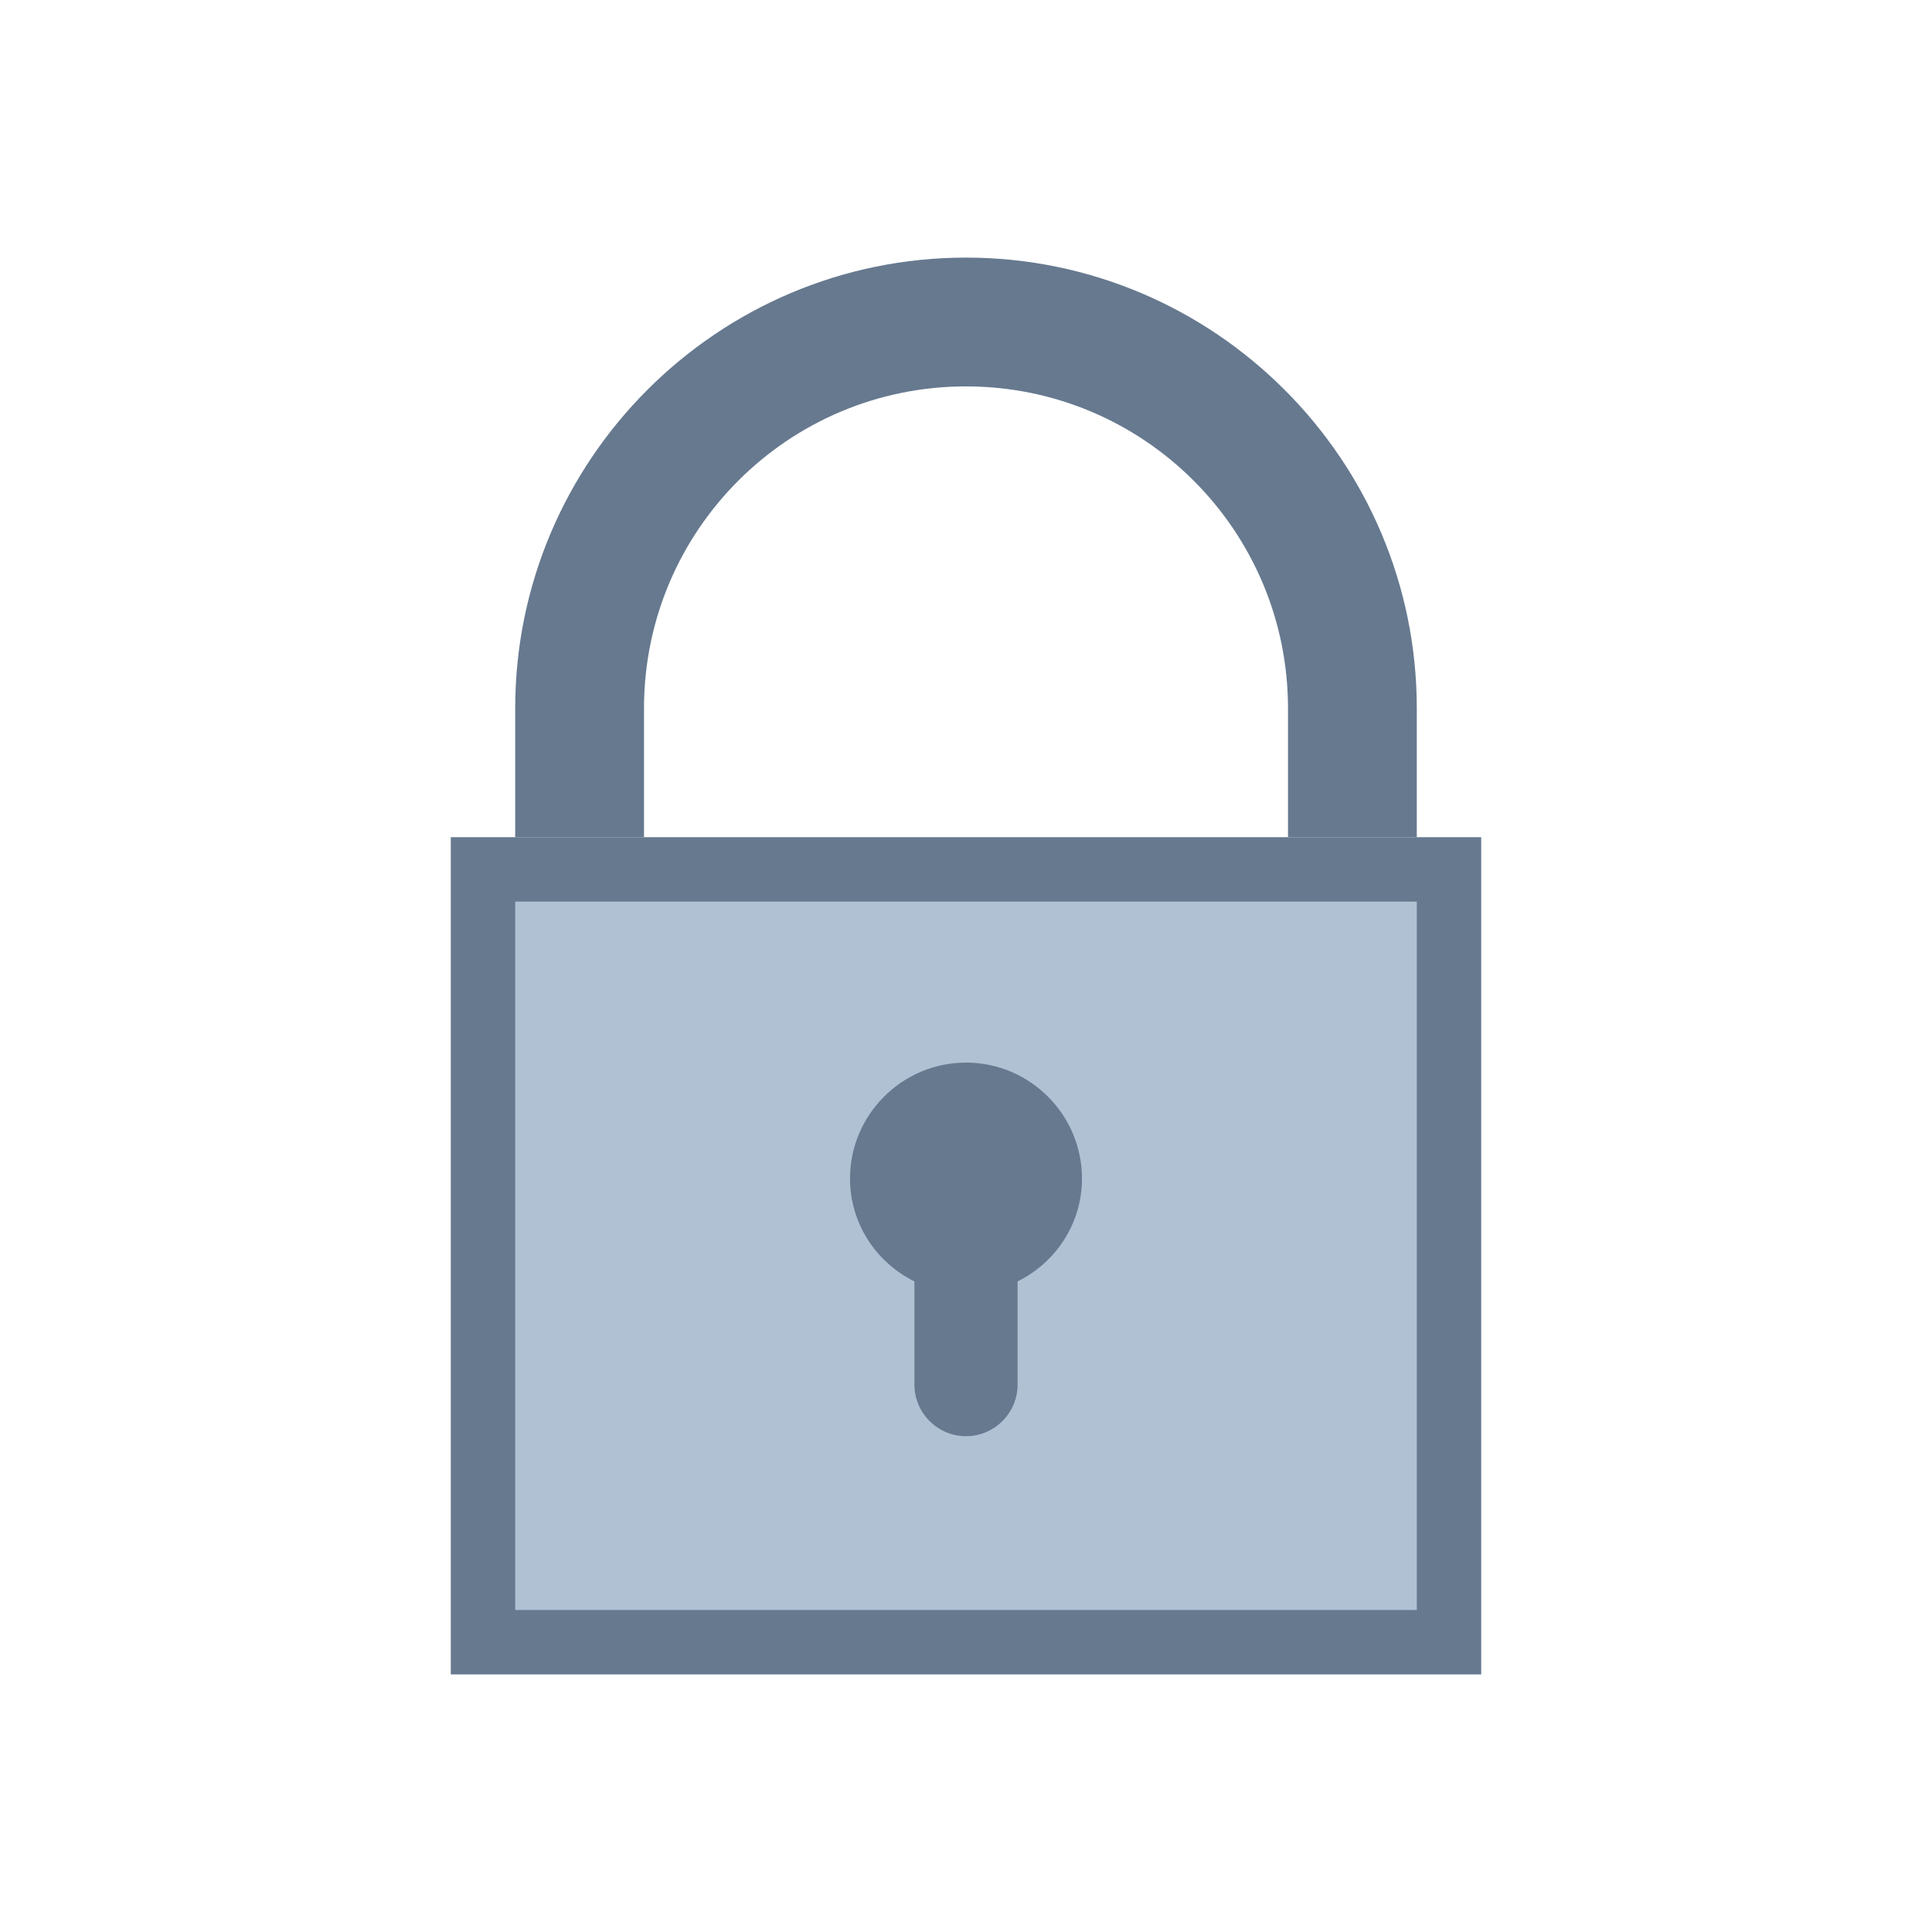
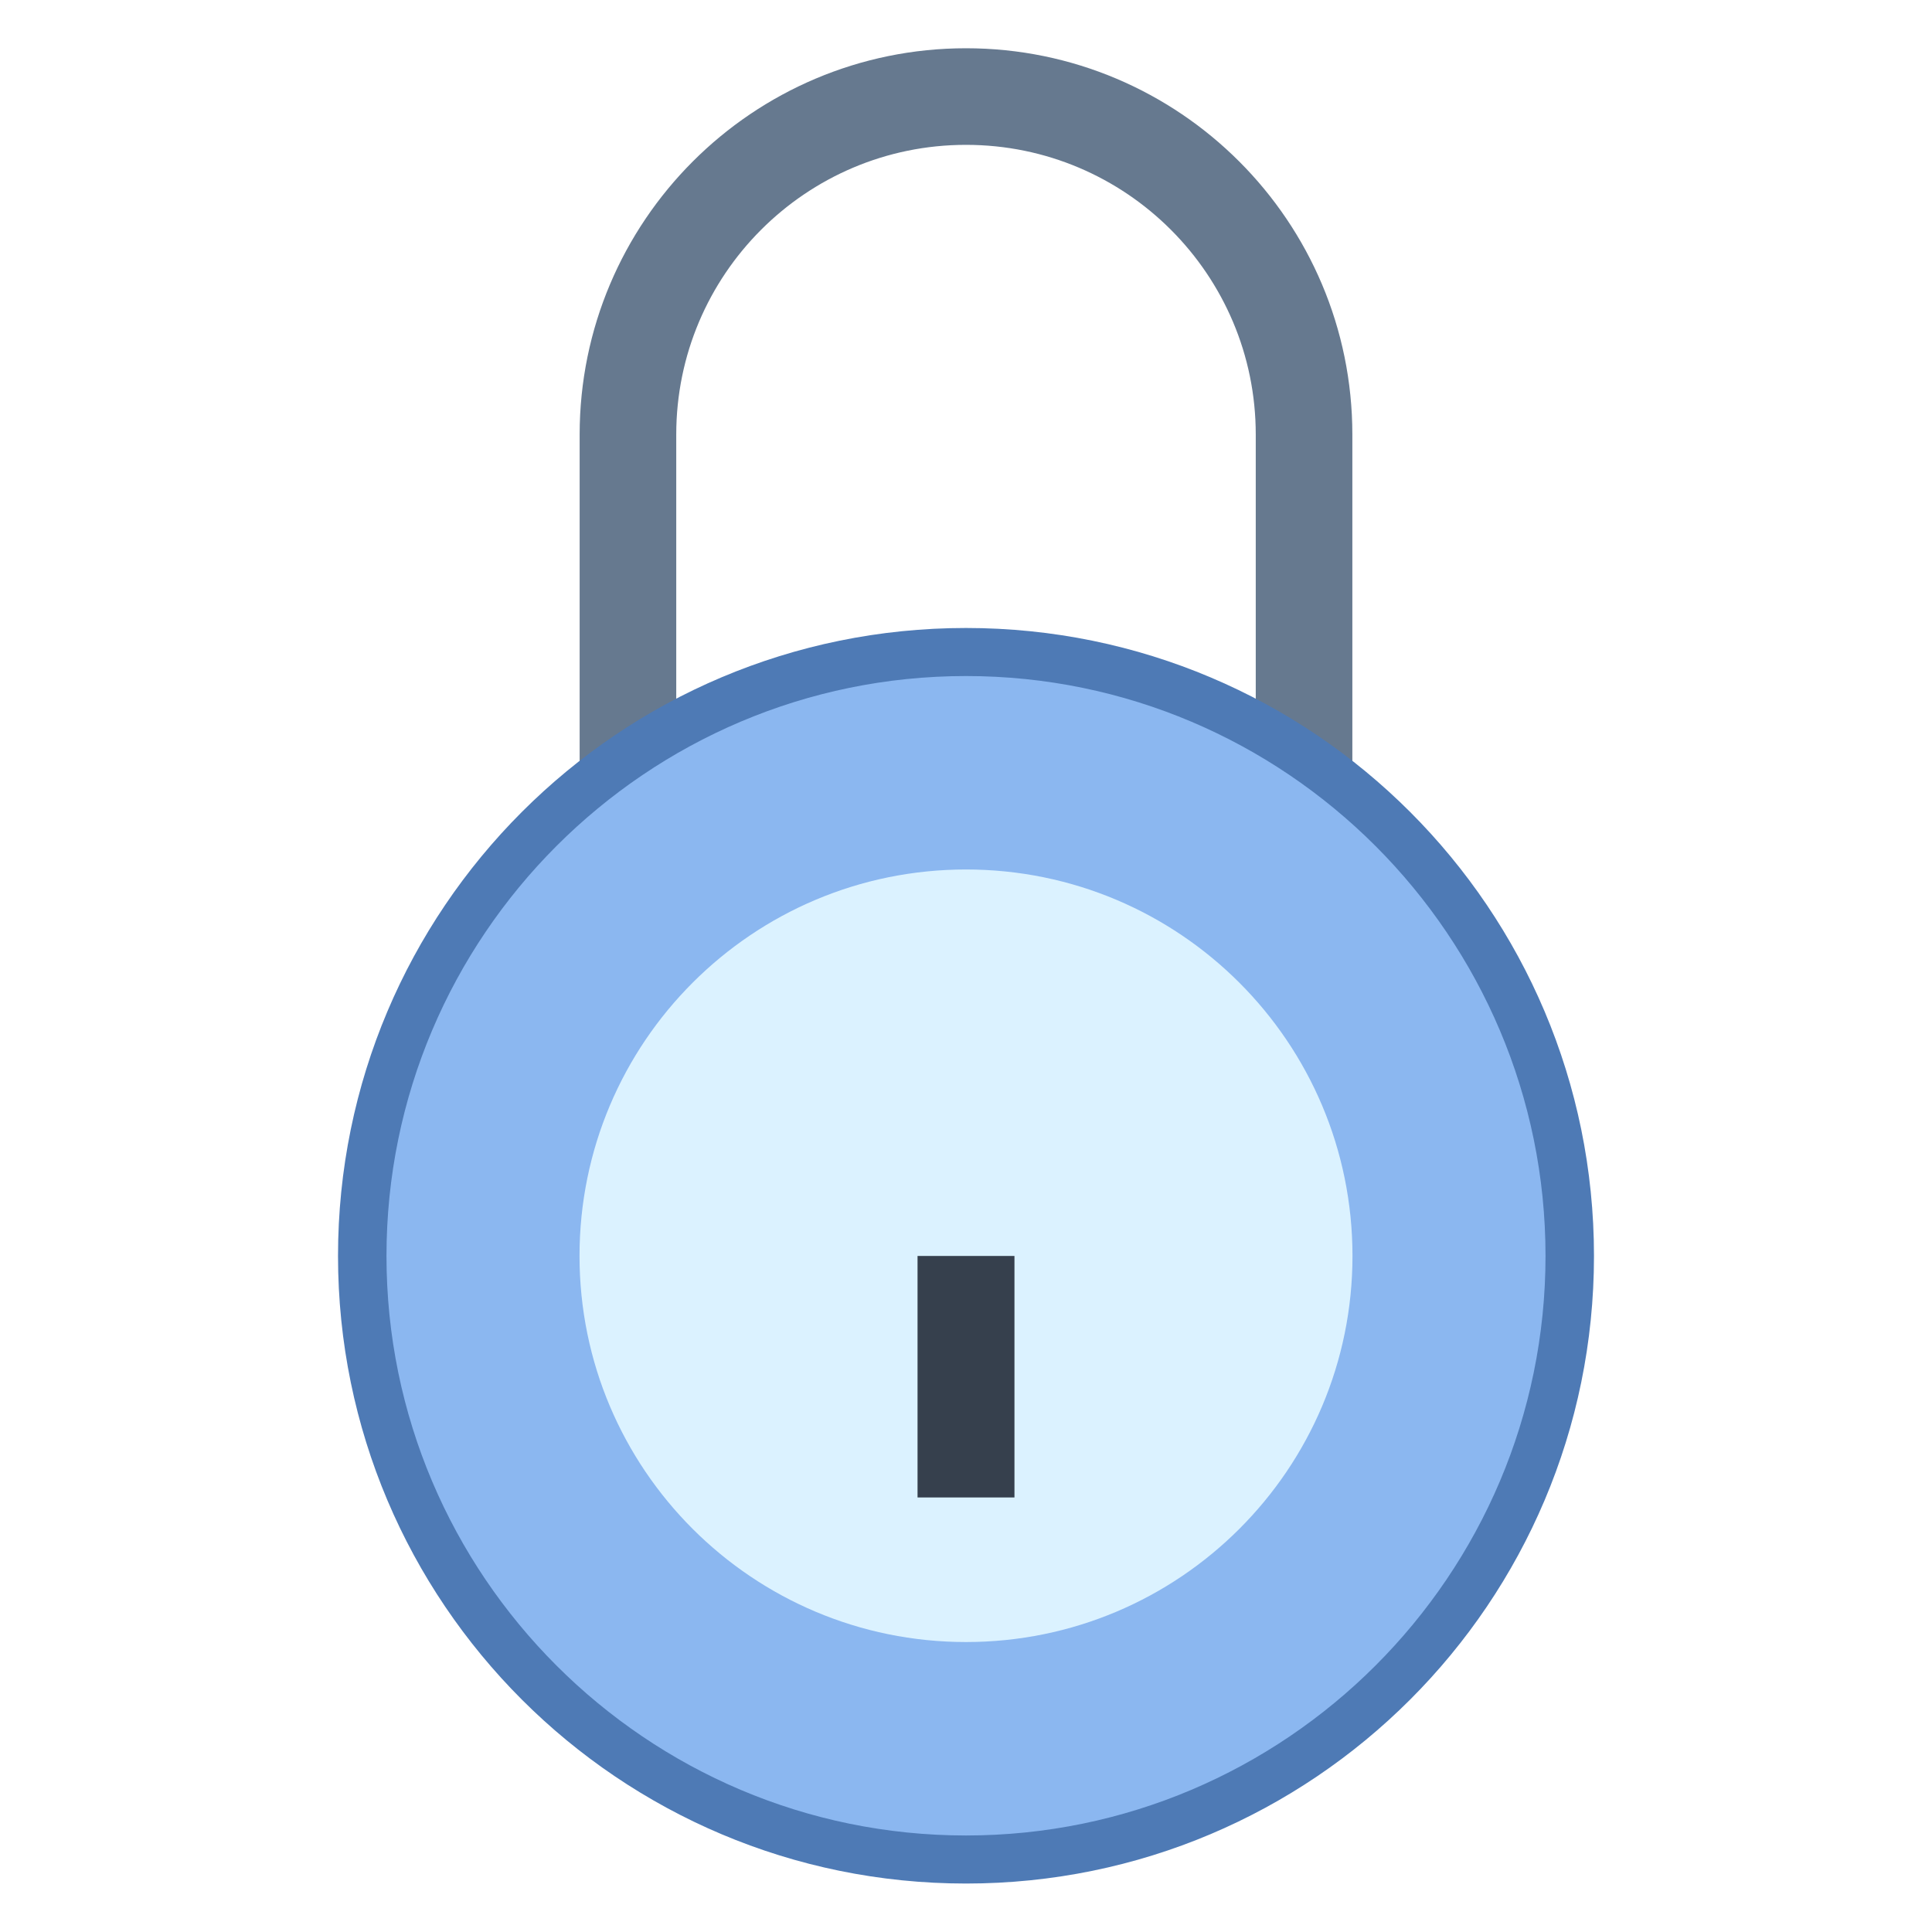
- <svg xmlns="http://www.w3.org/2000/svg" width="30pt" height="30pt" viewBox="0 0 30 30" version="1.1">
-   <g id="surfaceFreeze">
-     <path style=" stroke:none;fill-rule:nonzero;fill:rgb(69.02%,75.686%,83.137%);fill-opacity:1;" d="M 7.5 13.5 L 22.5 13.5 L 22.5 25.5 L 7.5 25.5 Z M 7.5 13.5 " />
-     <path style=" stroke:none;fill-rule:nonzero;fill:rgb(40%,47.451%,56.078%);fill-opacity:1;" d="M 22 14 L 22 25 L 8 25 L 8 14 L 22 14 M 23 13 L 7 13 L 7 26 L 23 26 Z M 23 13 " />
-     <path style=" stroke:none;fill-rule:nonzero;fill:rgb(40%,47.451%,56.078%);fill-opacity:1;" d="M 15 4 C 11.141 4 8 7.141 8 11 L 8 13 L 10 13 L 10 11 C 10 8.238 12.238 6 15 6 C 17.762 6 20 8.238 20 11 L 20 13 L 22 13 L 22 11 C 22 7.141 18.859 4 15 4 Z M 15 4 " />
-     <path style=" stroke:none;fill-rule:nonzero;fill:rgb(40%,47.451%,56.078%);fill-opacity:1;" d="M 15 16.5 C 14.008 16.5 13.199 17.309 13.199 18.301 C 13.199 18.996 13.602 19.602 14.199 19.898 L 14.199 21.5 C 14.199 21.941 14.559 22.301 15 22.301 C 15.441 22.301 15.801 21.941 15.801 21.5 L 15.801 19.898 C 16.398 19.602 16.801 18.996 16.801 18.301 C 16.801 17.309 15.992 16.5 15 16.5 Z M 15 16.5 " />
+ <svg xmlns="http://www.w3.org/2000/svg" width="32" height="32" viewBox="0 0 32 32" version="1.1">
+   <g transform="scale(1.333333)">
+     <g id="surface1013">
+       <path style="fill:none;stroke-width:2;stroke-linecap:butt;stroke-linejoin:miter;stroke:rgb(40%,47.451%,56.078%);stroke-opacity:1;stroke-miterlimit:10;" d="M 26.999 17.402 C 26.999 17.402 26.999 9.284 26.999 8.997 C 26.999 5.137 23.867 1.999 20 1.999 C 16.133 1.999 13.001 5.137 13.001 8.997 C 13.001 9.284 13.001 17.402 13.001 17.402 " transform="matrix(0.6,0,0,0.6,0,0)" />
+       <path style=" stroke:none;fill-rule:nonzero;fill:rgb(54.51%,71.765%,94.118%);fill-opacity:1;" d="M 12 23.102 C 7.863 23.102 4.5 19.734 4.5 15.602 C 4.5 11.465 7.863 8.102 12 8.102 C 16.137 8.102 19.5 11.465 19.5 15.602 C 19.5 19.734 16.137 23.102 12 23.102 Z M 12 23.102 " />
+       <path style=" stroke:none;fill-rule:nonzero;fill:rgb(30.588%,47.843%,70.98%);fill-opacity:1;" d="M 12 8.398 C 15.969 8.398 19.199 11.629 19.199 15.602 C 19.199 19.57 15.969 22.801 12 22.801 C 8.031 22.801 4.801 19.57 4.801 15.602 C 4.801 11.629 8.031 8.398 12 8.398 M 12 7.801 C 7.691 7.801 4.199 11.293 4.199 15.602 C 4.199 19.906 7.691 23.398 12 23.398 C 16.309 23.398 19.801 19.906 19.801 15.602 C 19.801 11.293 16.309 7.801 12 7.801 Z M 12 7.801 " />
+       <path style=" stroke:none;fill-rule:nonzero;fill:rgb(85.882%,94.902%,100%);fill-opacity:1;" d="M 12 10.801 C 9.348 10.801 7.199 12.949 7.199 15.602 C 7.199 18.25 9.348 20.398 12 20.398 C 14.652 20.398 16.801 18.25 16.801 15.602 C 16.801 12.949 14.652 10.801 12 10.801 Z M 12 10.801 " />
+       <path style=" stroke:none;fill-rule:nonzero;fill:rgb(21.176%,25.098%,30.196%);fill-opacity:1;" d="M 11.398 15.602 L 12.602 15.602 L 12.602 18.602 L 11.398 18.602 Z M 11.398 15.602 " />
+     </g>
  </g>
</svg>
